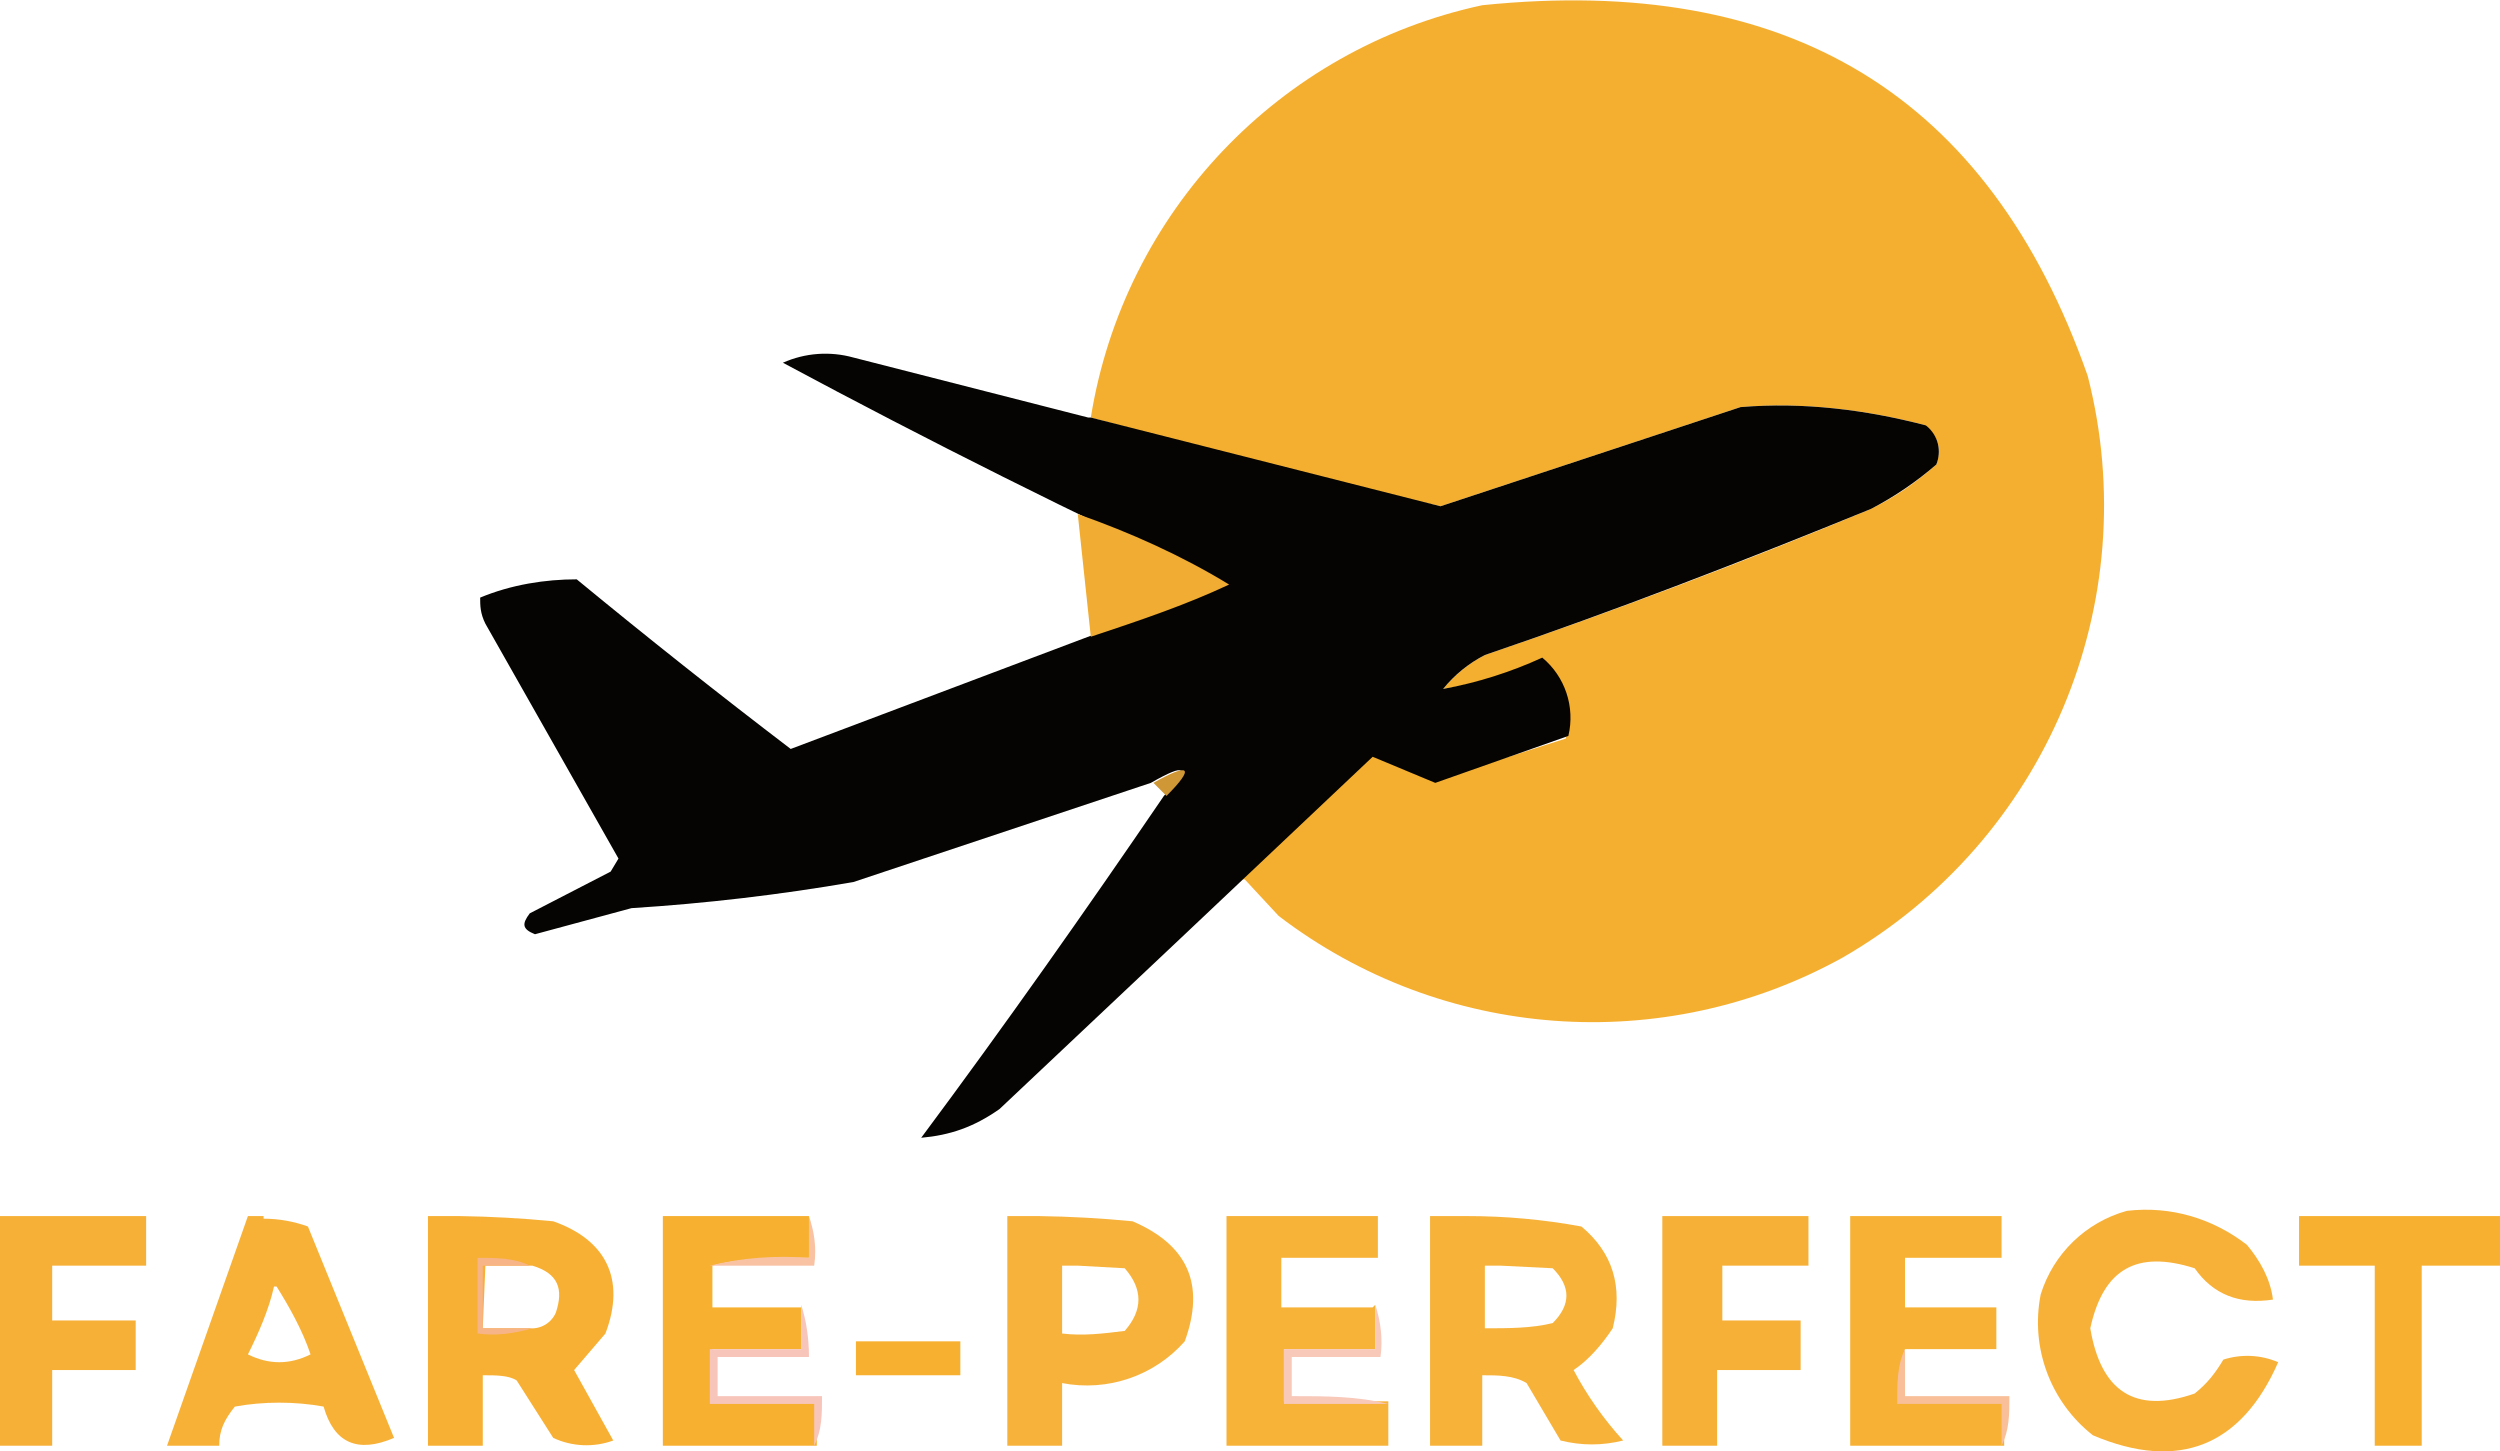
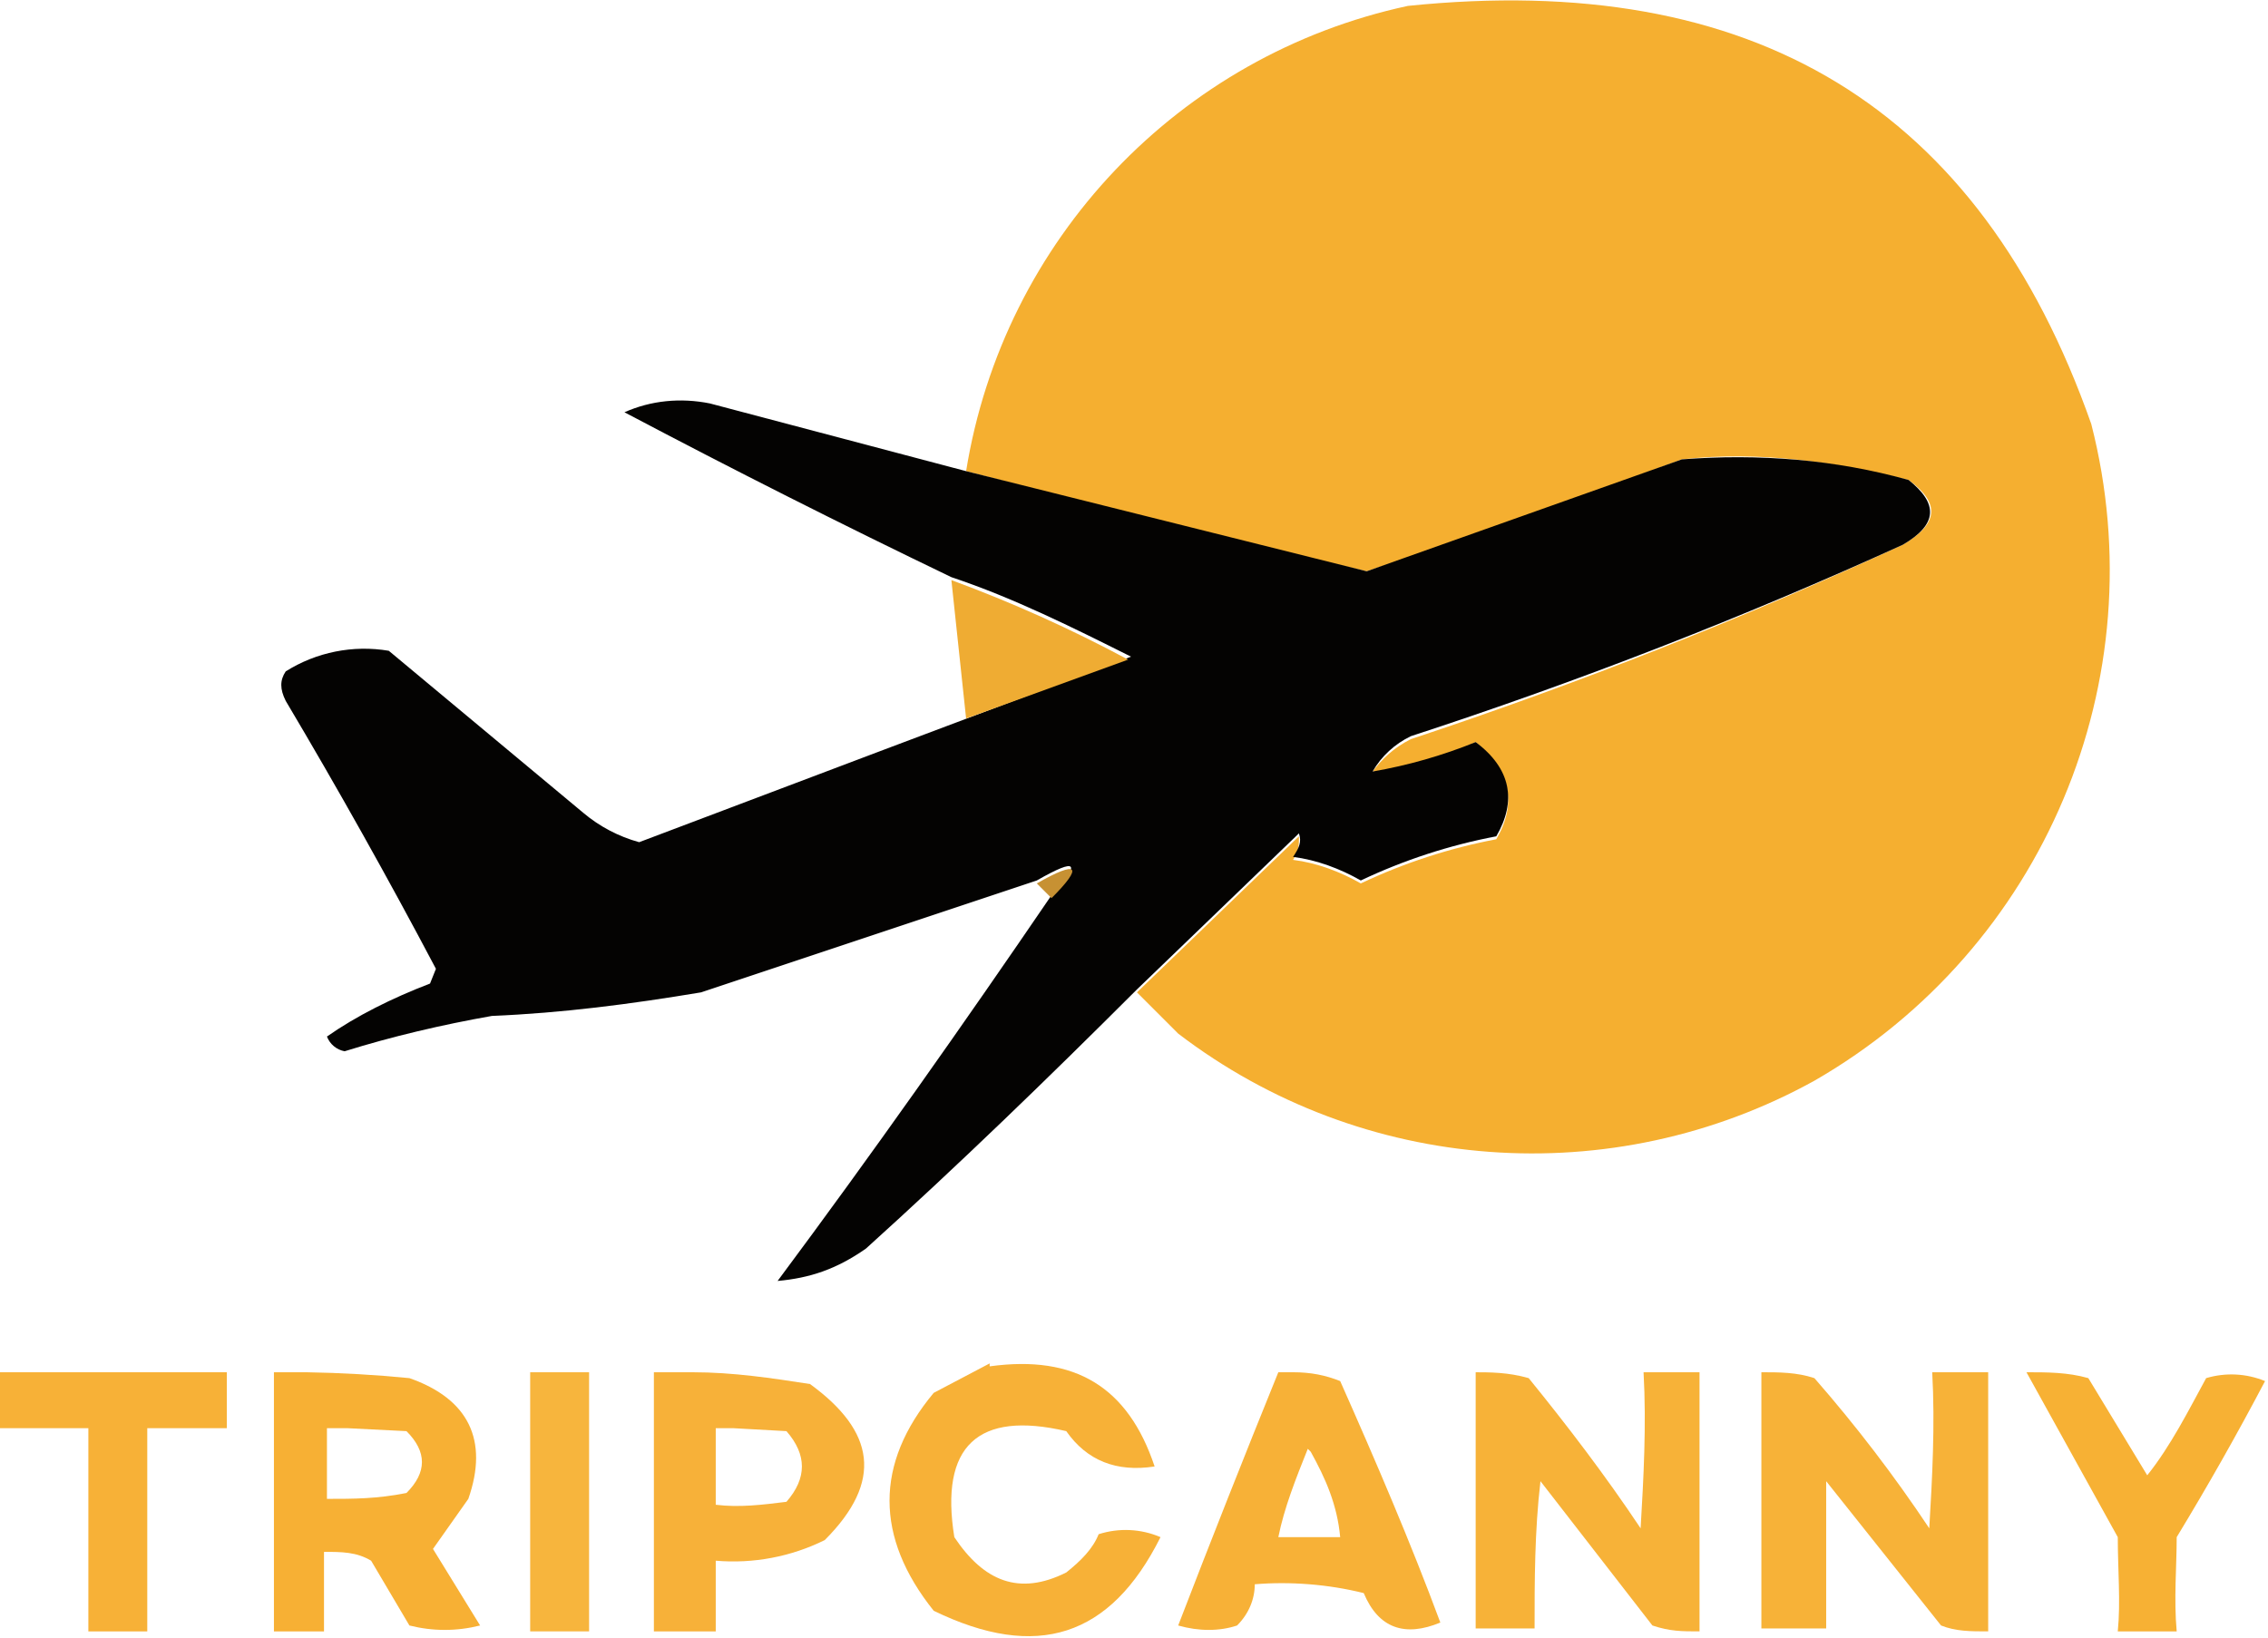
- <svg xmlns="http://www.w3.org/2000/svg" xml:space="preserve" viewBox="0 0 95.8 55.6">
+ <svg xmlns="http://www.w3.org/2000/svg" xml:space="preserve" viewBox="0 0 77 55.6">
  <g fill-rule="evenodd" clip-rule="evenodd" image-rendering="optimizeQuality" shape-rendering="geometricPrecision" text-rendering="geometricPrecision">
-     <path fill="#f5af30" d="m47.6 33.7 5-4.8c.8.4 1.6.8 2.4 1l5-1.6a3 3 0 0 0-.9-3 16 16 0 0 1-3.8 1.1c.4-.5 1-1 1.6-1.3 5-1.7 10-3.6 14.8-5.6 1-.5 1.7-1 2.5-1.7.2-.6.1-1-.4-1.5-2.3-.6-4.7-.9-7.1-.7l-11.5 3.8c-4.5-1-9-2.2-13.4-3.4A19.3 19.3 0 0 1 56.8.2C68.5-1 76.2 3.6 80 14.4a20 20 0 0 1-9.4 22.3A19.8 19.8 0 0 1 49 35.1l-1.3-1.4z" />
-     <path fill="#050403" d="m41.8 16 13.4 3.4 11.5-3.8c2.4-.2 4.8.1 7.1.7.5.4.6 1 .4 1.5a13 13 0 0 1-2.5 1.7c-4.9 2-9.8 3.9-14.8 5.6a5 5 0 0 0-1.6 1.3 16 16 0 0 0 3.8-1.2 3 3 0 0 1 1 3L55 30l-2.4-1a8356.8 8356.8 0 0 1-14.3 13.5c-1 .7-1.9 1-3 1.1 3.2-4.3 6.3-8.7 9.3-13.1 1-1.1.9-1.3-.5-.5l-11.4 3.8a79 79 0 0 1-8.5 1l-3.7 1c-.5-.2-.5-.4-.2-.8l3.1-1.6.3-.5-5.1-9c-.2-.4-.2-.7-.2-1 1.2-.5 2.5-.7 3.7-.7a278 278 0 0 0 8.2 6.5A48154 48154 0 0 0 47 22.4a331 331 0 0 1-17-8.5 4 4 0 0 1 2.7-.2l9 2.3z" />
-     <path fill="#f0ac33" d="M41.3 19.7c2 .7 4 1.6 5.8 2.7-1.7.8-3.5 1.4-5.3 2l-.5-4.7z" />
-     <path fill="#cf9735" d="m44.7 30.5-.5-.5c1.4-.8 1.6-.6.5.5z" />
-     <path fill="#f7b138" d="M81.5 46.4c1.7-.2 3.3.3 4.6 1.3.5.6.9 1.3 1 2.1-1.3.2-2.3-.2-3-1.2-2.2-.7-3.5 0-4 2.3.4 2.4 1.7 3.3 4 2.5.5-.4.8-.8 1.1-1.3a3 3 0 0 1 2.1.1c-1.4 3.2-3.8 4.2-7.1 2.8a5.5 5.5 0 0 1-2-5.4 4.8 4.8 0 0 1 3.3-3.2z" />
-     <path fill="#f7b037" d="M0 46.6h5.6v1.9H2v2.1h3.2v1.9H2v2.9H0v-8.8z" />
-     <path fill="#f7b137" d="M10.1 46.6h-.6l-3.1 8.8h2c0-.6.2-1 .6-1.5 1.1-.2 2.3-.2 3.4 0 .4 1.4 1.3 1.8 2.7 1.2L11.8 47a5 5 0 0 0-1.7-.3zm.5 2.7c.5.8 1 1.7 1.3 2.6-.8.4-1.6.4-2.4 0 .4-.8.8-1.7 1-2.6z" />
-     <path fill="#f7b034" d="M17.6 46.6h-1.2v8.8h2.1v-2.7c.5 0 1 0 1.3.2l1.4 2.2a3 3 0 0 0 2.3.1L22 52.5l1.2-1.4c.8-2.1 0-3.6-2-4.3a43 43 0 0 0-3.6-.2zm1 1.9h1.8c1 .3 1.2.9.9 1.8a1 1 0 0 1-1 .6h-1.8z" />
-     <path fill="#f7b030" d="M31 46.6v1.6c-1.3 0-2.6 0-3.7.3v1.6h3.4v1.6h-3.4v2h4v1.7h-5.9v-8.8H31z" />
-     <path fill="#f7b23b" d="M39.8 46.6h-1.2v8.8h2.1V53a5 5 0 0 0 4.7-1.6c.8-2.2.1-3.7-2-4.6a43 43 0 0 0-3.6-.2zm1.5 1.9 1.8.1c.7.8.7 1.6 0 2.4-.8.1-1.6.2-2.4.1v-2.6h.6z" />
-     <path fill="#f7b238" d="M52.7 50v1.7h-3.5v2h4v1.7H47v-8.8h5.8v1.6h-3.7v1.9h3.5z" />
-     <path fill="#f7b23a" d="M56.2 46.6h-1.4v8.8h2v-2.7c.6 0 1.2 0 1.7.3l1.3 2.2c.8.2 1.6.2 2.4 0a13 13 0 0 1-1.9-2.7c.6-.4 1.1-1 1.5-1.6.4-1.6 0-2.9-1.2-3.9a24 24 0 0 0-4.4-.4zm1.3 1.9 2 .1c.7.7.7 1.4 0 2.1-.8.2-1.7.2-2.6.2v-2.4h.6z" />
-     <path fill="#f7b037" d="M63.8 46.6h5.5v1.9H66v2.1h3v1.9h-3.2v2.9h-2.1v-8.8z" />
-     <path fill="#f7b134" d="M73 51.7c-.2.6-.3 1.3-.2 2h4v1.7h-5.9v-8.8h5.8v1.6H73v1.9h3.5v1.6H73z" />
-     <path fill="#f7b030" d="M88.1 46.6h7.7v1.9h-3v6.9H91v-6.9h-2.9v-1.9z" />
-     <path fill="#f8c2a3" d="M31 46.6c.2.6.3 1.2.2 1.9h-4c1.2-.3 2.5-.4 3.8-.3v-1.6z" />
-     <path fill="#f7b486" d="M20.4 48.5h-1.9v2.4h1.9c-.7.2-1.4.3-2.1.2v-2.9c.7 0 1.4 0 2 .3z" />
-     <path fill="#f7b030" d="M32.8 51.4h4v1.3h-4v-1.3z" />
-     <path fill="#f8c5bb" d="M30.7 50c.2.6.3 1.3.3 2h-3.5v1.5h4c0 .7 0 1.3-.3 1.9v-1.6h-4v-2.1h3.5V50z" />
-     <path fill="#f8c8b9" d="M52.7 50c.2.6.3 1.3.2 2h-3.4v1.5c1.3 0 2.5 0 3.7.3h-4v-2.1h3.5V50z" />
-     <path fill="#f8bf99" d="M73 51.7v1.8h4c0 .7 0 1.3-.3 1.9v-1.6h-4c0-.8 0-1.5.3-2.1z" />
+     <path fill="#f5af30" d="m38.6 33.7 5.5-5.3c0 .3 0 .5-.2.8.8.1 1.6.4 2.3.8a19 19 0 0 1 4.6-1.5c.7-1.2.5-2.3-.7-3.3-1.2.6-2.4 1-3.5 1 .3-.4.7-.8 1.3-1.1a160 160 0 0 0 16.7-6.6c1.2-.7 1.3-1.4.2-2.2-2.5-.6-5-1-7.7-.7-3.5 1.3-7 2.6-10.7 3.8-4.5-1-9-2.2-13.6-3.4A19.3 19.3 0 0 1 47.8.2C59.5-1 67.2 3.6 71 14.4a20 20 0 0 1-9.4 22.3A19.8 19.8 0 0 1 40 35.1l-1.4-1.4z" />
+     <path fill="#040302" d="m32.8 16 13.6 3.4 10.7-3.8c2.6-.2 5.2 0 7.7.7 1 .8 1 1.5-.2 2.2A160 160 0 0 1 47.9 25a3 3 0 0 0-1.3 1.2 17 17 0 0 0 3.5-1c1.2.9 1.4 2 .7 3.2a19 19 0 0 0-4.6 1.5c-.7-.4-1.5-.7-2.3-.8.2-.3.3-.5.2-.8l-5.5 5.3c-3 3-6.1 6-9.2 8.8-1 .7-1.9 1-3 1.1 3.2-4.3 6.3-8.7 9.3-13.1 1-1.1.9-1.3-.5-.5l-11.4 3.8c-2.4.4-4.7.7-7.1.8-1.7.3-3.4.7-5 1.2a.8.8 0 0 1-.6-.5c1-.7 2.2-1.3 3.5-1.8l.2-.5a208 208 0 0 0-5.1-9.1c-.2-.4-.2-.7 0-1a5 5 0 0 1 3.5-.7l6.6 5.5a5 5 0 0 0 1.9 1 7156.6 7156.6 0 0 1 16.7-6.3c-2-1-4-2-6.1-2.7A331 331 0 0 1 21.2 14c.9-.4 1.9-.5 2.9-.3l8.7 2.3z" />
+     <path fill="#efac33" d="M32.3 19.7a47 47 0 0 1 6 2.7l-5.5 2-.5-4.7z" />
+     <path fill="#c79133" d="m35.7 30.5-.5-.5c1.4-.8 1.6-.6.5.5z" />
+     <path fill="#f7b137" d="M33.6 46.4c2.9-.4 4.7.7 5.6 3.4-1.3.2-2.3-.2-3-1.2-3-.7-4.3.5-3.8 3.6 1 1.5 2.2 2 3.8 1.2.5-.4.9-.8 1.1-1.3a3 3 0 0 1 2.1.1c-1.7 3.4-4.2 4.2-7.7 2.5-2-2.5-2-5 0-7.4l1.9-1zM0 46.6h7.7v1.9H5v6.9H3v-6.9H0v-1.9z" />
+     <path fill="#f7b034" d="M10.5 46.6H9.3v8.8H11v-2.7c.6 0 1.1 0 1.6.3l1.3 2.2c.8.2 1.6.2 2.4 0l-1.6-2.6 1.2-1.7c.7-2 0-3.4-2-4.1a43 43 0 0 0-3.5-.2zm1.3 1.9 2 .1c.7.7.7 1.4 0 2.1-1 .2-1.8.2-2.7.2v-2.4h.7z" />
+     <path fill="#f7b53d" d="M18 46.6h2v8.8h-2v-8.8z" />
+     <path fill="#f7b139" d="M23.6 46.6h-1.4v8.8h2.1V53a7 7 0 0 0 3.7-.7c2-2 1.7-3.7-.5-5.3-1.3-.2-2.6-.4-4-.4zm1.3 1.9 1.8.1c.7.8.7 1.6 0 2.4-.8.1-1.6.2-2.4.1v-2.6h.6z" />
+     <path fill="#f7b137" d="M44 46.6h-.6a507 507 0 0 0-3.4 8.6c.7.2 1.4.2 2 0 .4-.4.6-.9.6-1.4 1.2-.1 2.5 0 3.7.3.5 1.2 1.4 1.5 2.6 1-1-2.7-2.2-5.5-3.4-8.2-.5-.2-1-.3-1.6-.3zm.5 2.7c.5.9.9 1.8 1 2.9h-2.1c.2-1 .6-2 1-3z" />
+     <path fill="#f7b238" d="M50 46.6c.6 0 1.2 0 1.9.2 1.3 1.6 2.6 3.3 3.8 5.1.1-1.7.2-3.5.1-5.3h1.9v8.8c-.6 0-1 0-1.6-.2l-3.8-4.9c-.2 1.7-.2 3.4-.2 5h-2v-8.7zm9.8 0c.6 0 1.2 0 1.8.2a49 49 0 0 1 3.9 5.1c.1-1.7.2-3.5.1-5.3h1.9v8.8c-.6 0-1.1 0-1.6-.2L62 50.3v5h-2.2v-8.7z" />
+     <path fill="#f7b134" d="M68.8 46.6c.7 0 1.4 0 2.1.2l2 3.3c.8-1 1.4-2.2 2-3.3a3 3 0 0 1 2 .1 99 99 0 0 1-3 5.3c0 1-.1 2.1 0 3.2h-2c.1-1 0-2.1 0-3.2l-3.1-5.6z" />
  </g>
</svg>
